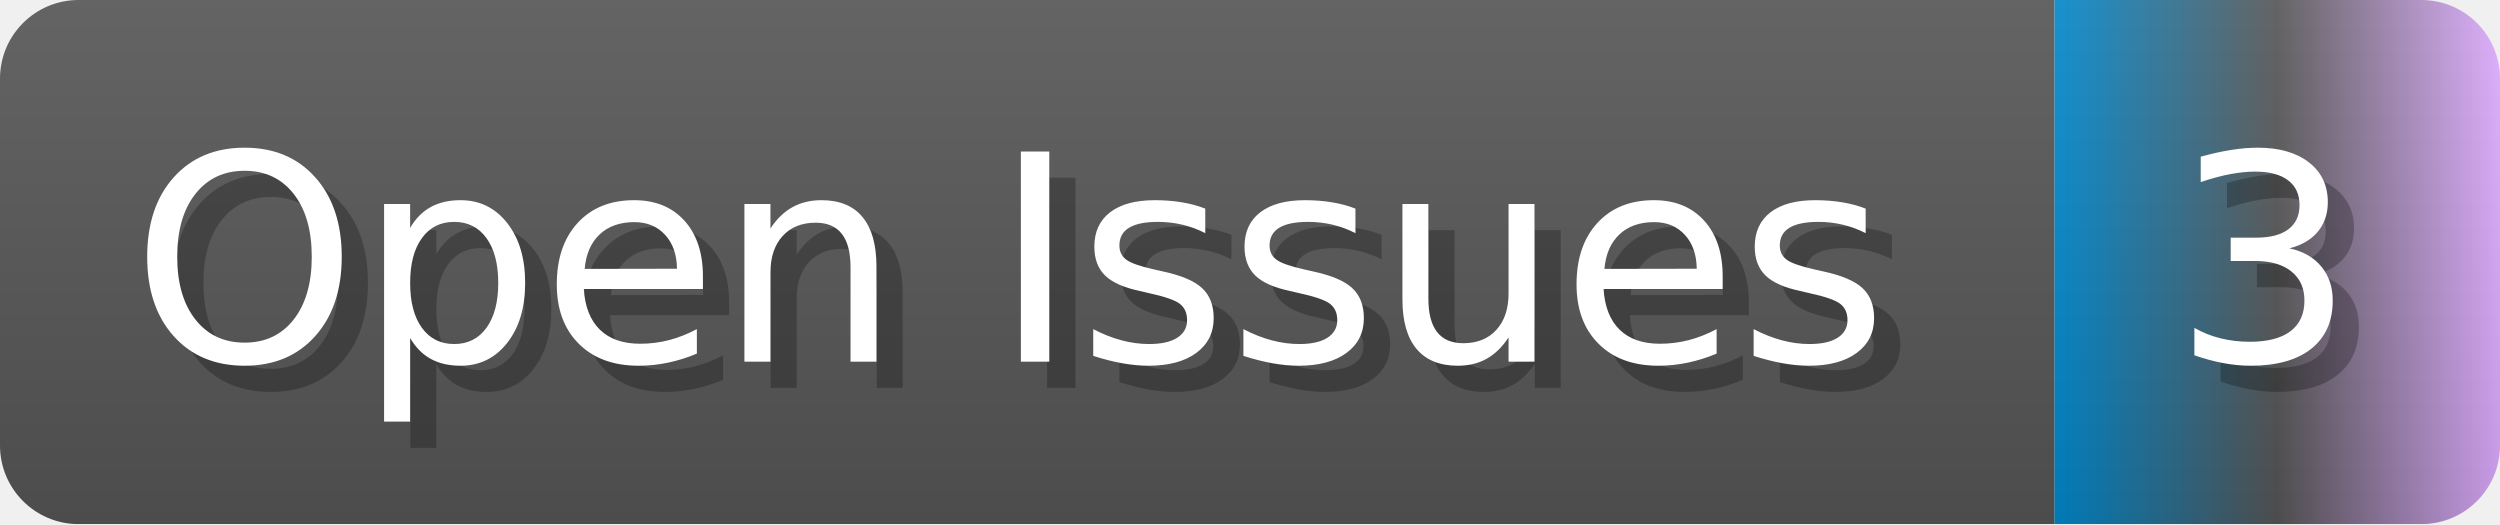
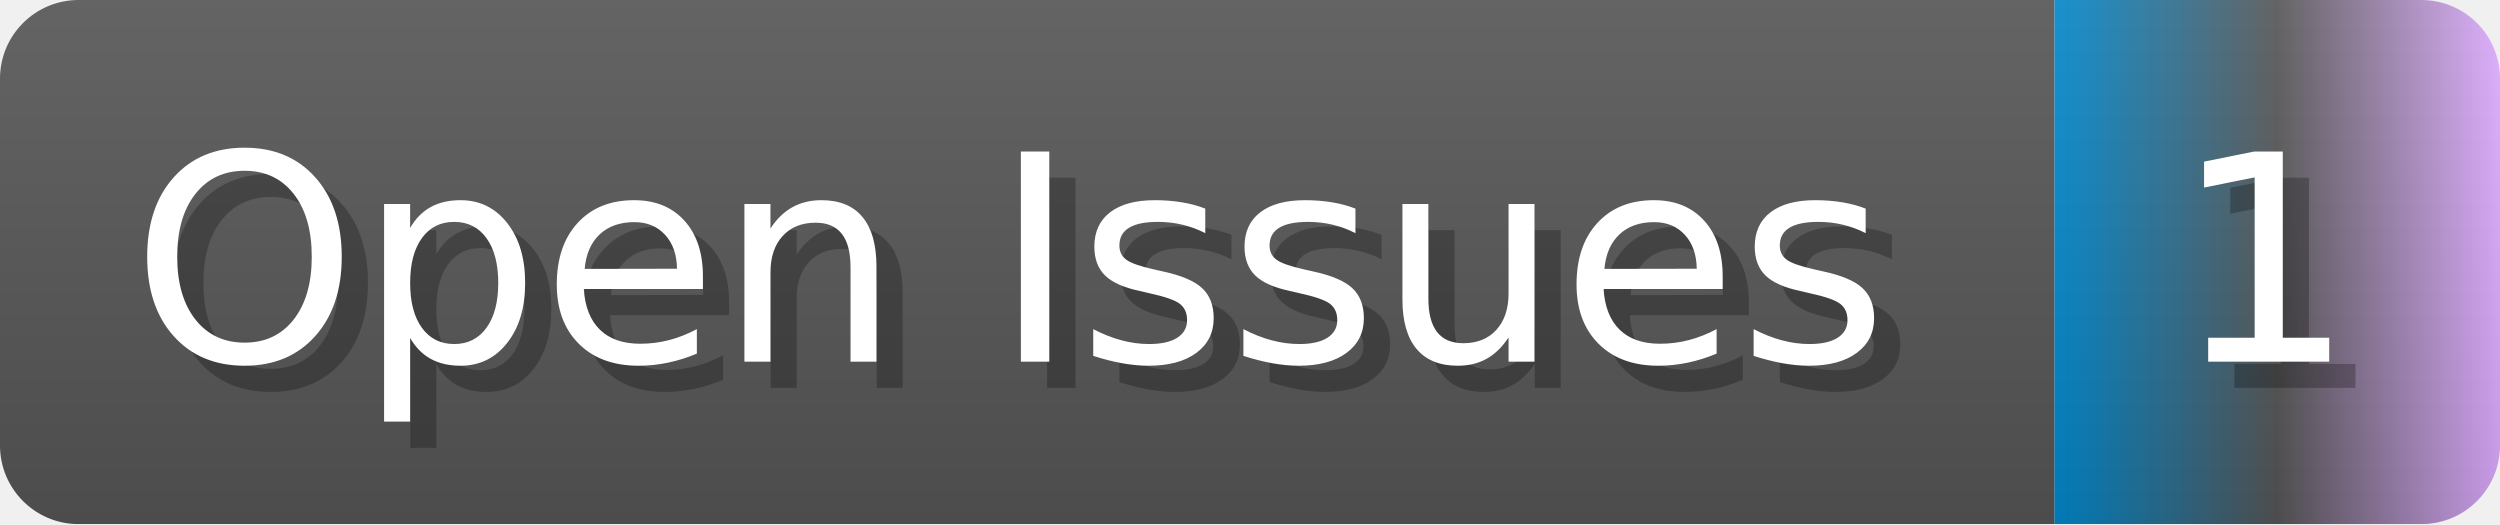
- <svg xmlns="http://www.w3.org/2000/svg" width="95.4" height="20" viewBox="0 0 954 200" role="img" aria-label="Open Issues: 3">
+ <svg xmlns="http://www.w3.org/2000/svg" width="95.4" height="20" viewBox="0 0 954 200" role="img" aria-label="Open Issues: 1">
  <linearGradient id="a" x2="0" y2="100%">
    <stop offset="0" stop-opacity=".1" stop-color="#EEE" />
    <stop offset="1" stop-opacity=".1" />
  </linearGradient>
  <mask id="m">
    <rect width="954" height="200" rx="30" fill="#FFF" />
  </mask>
  <g mask="url(#m)">
    <rect width="784" height="200" fill="#555" />
    <rect width="170" height="200" fill="url(#x)" x="784" />
    <rect width="954" height="200" fill="url(#a)" />
  </g>
  <g aria-hidden="true" fill="#fff" text-anchor="start" font-family="Verdana,DejaVu Sans,sans-serif" font-size="110">
    <text x="60" y="148" textLength="684" fill="#000" opacity="0.25">Open Issues</text>
    <text x="50" y="138" textLength="684">Open Issues</text>
-     <text x="839" y="148" textLength="70" fill="#000" opacity="0.25">3</text>
-     <text x="829" y="138" textLength="70">3</text>
+     <text x="839" y="148" textLength="70" fill="#000" opacity="0.25">1</text>
+     <text x="829" y="138" textLength="70">1</text>
  </g>
  <linearGradient id="x" x1="0%" y1="0%" x2="100%" y2="0%">
    <stop offset="0%" style="stop-color:#08C" />
    <stop offset="50%" style="stop-color:#555" />
    <stop offset="100%" style="stop-color:#daf" />
  </linearGradient>
</svg>
